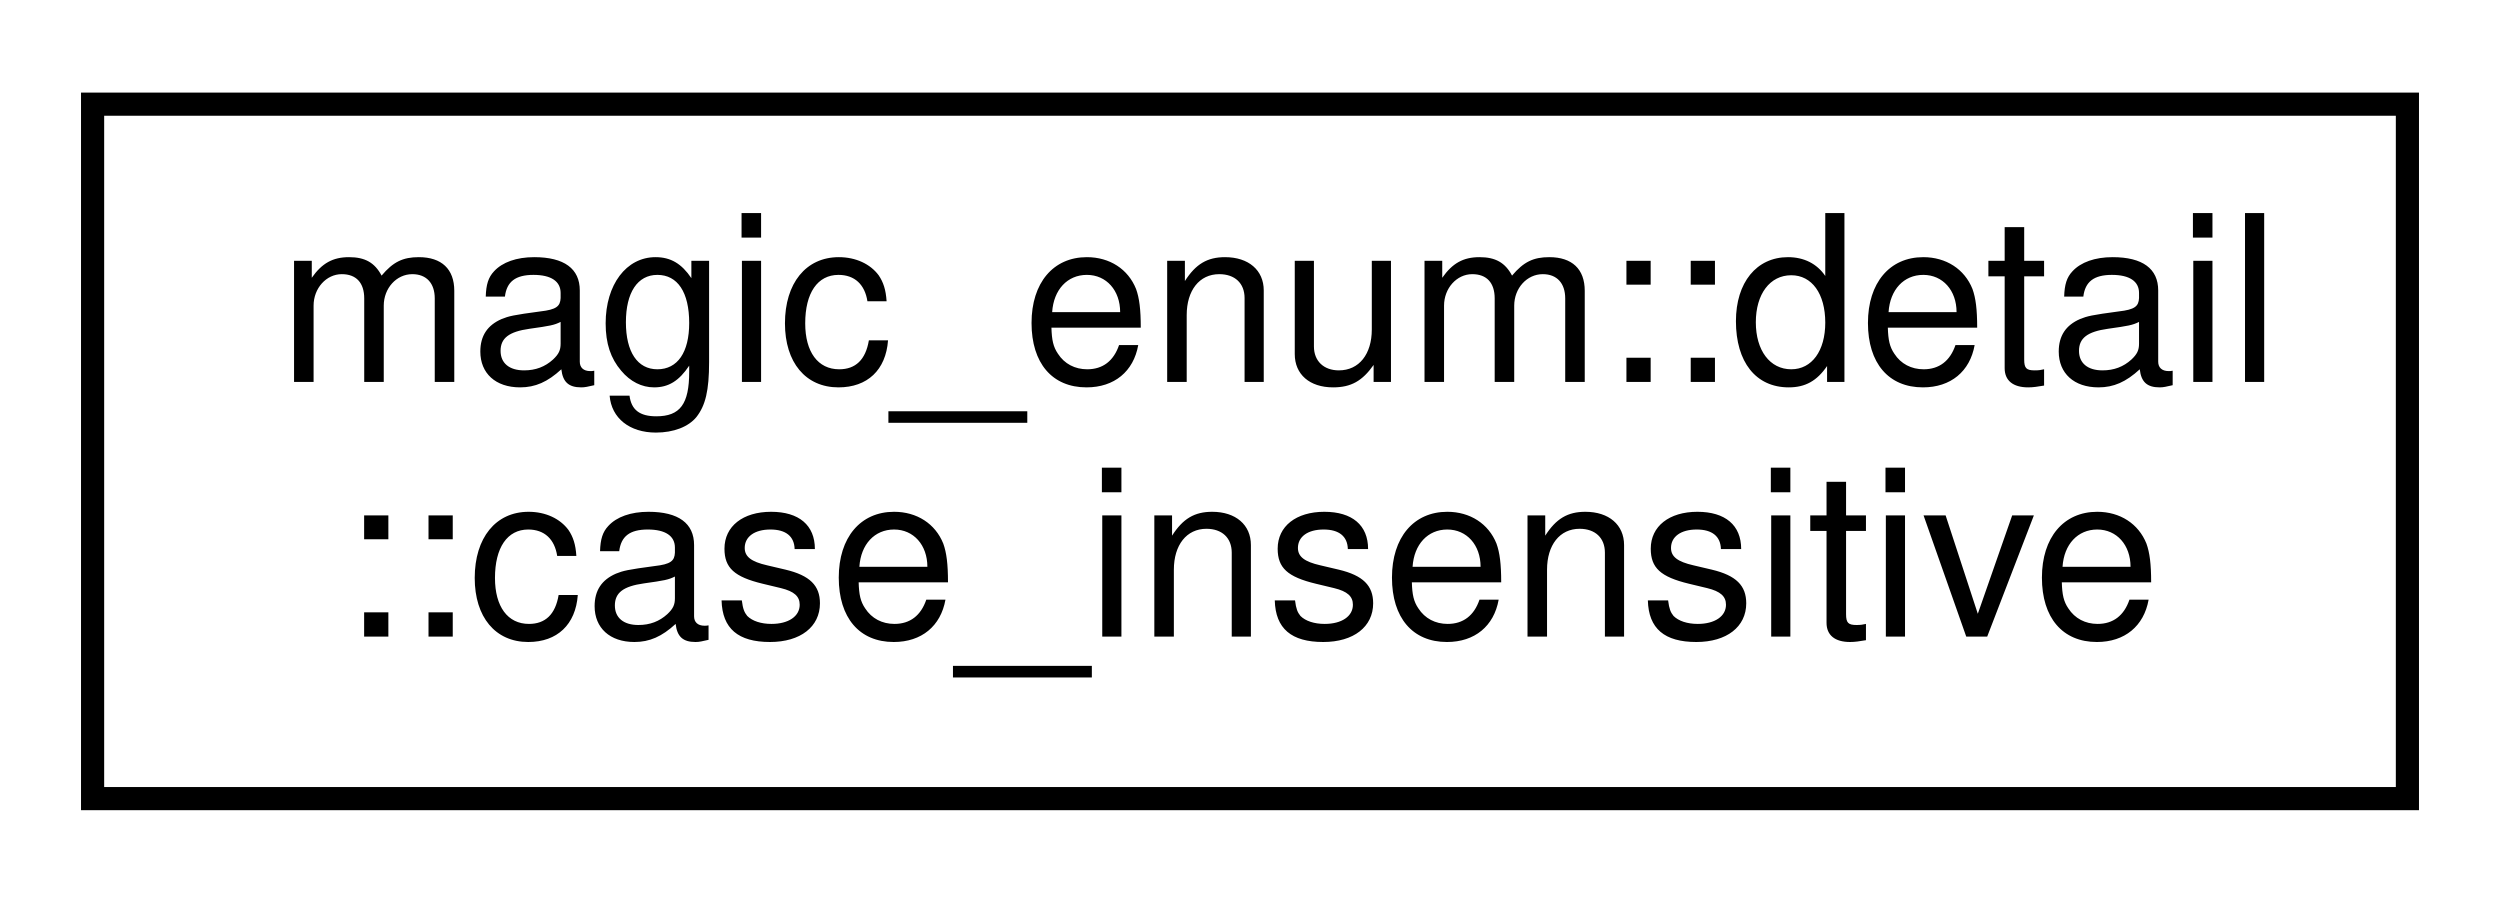
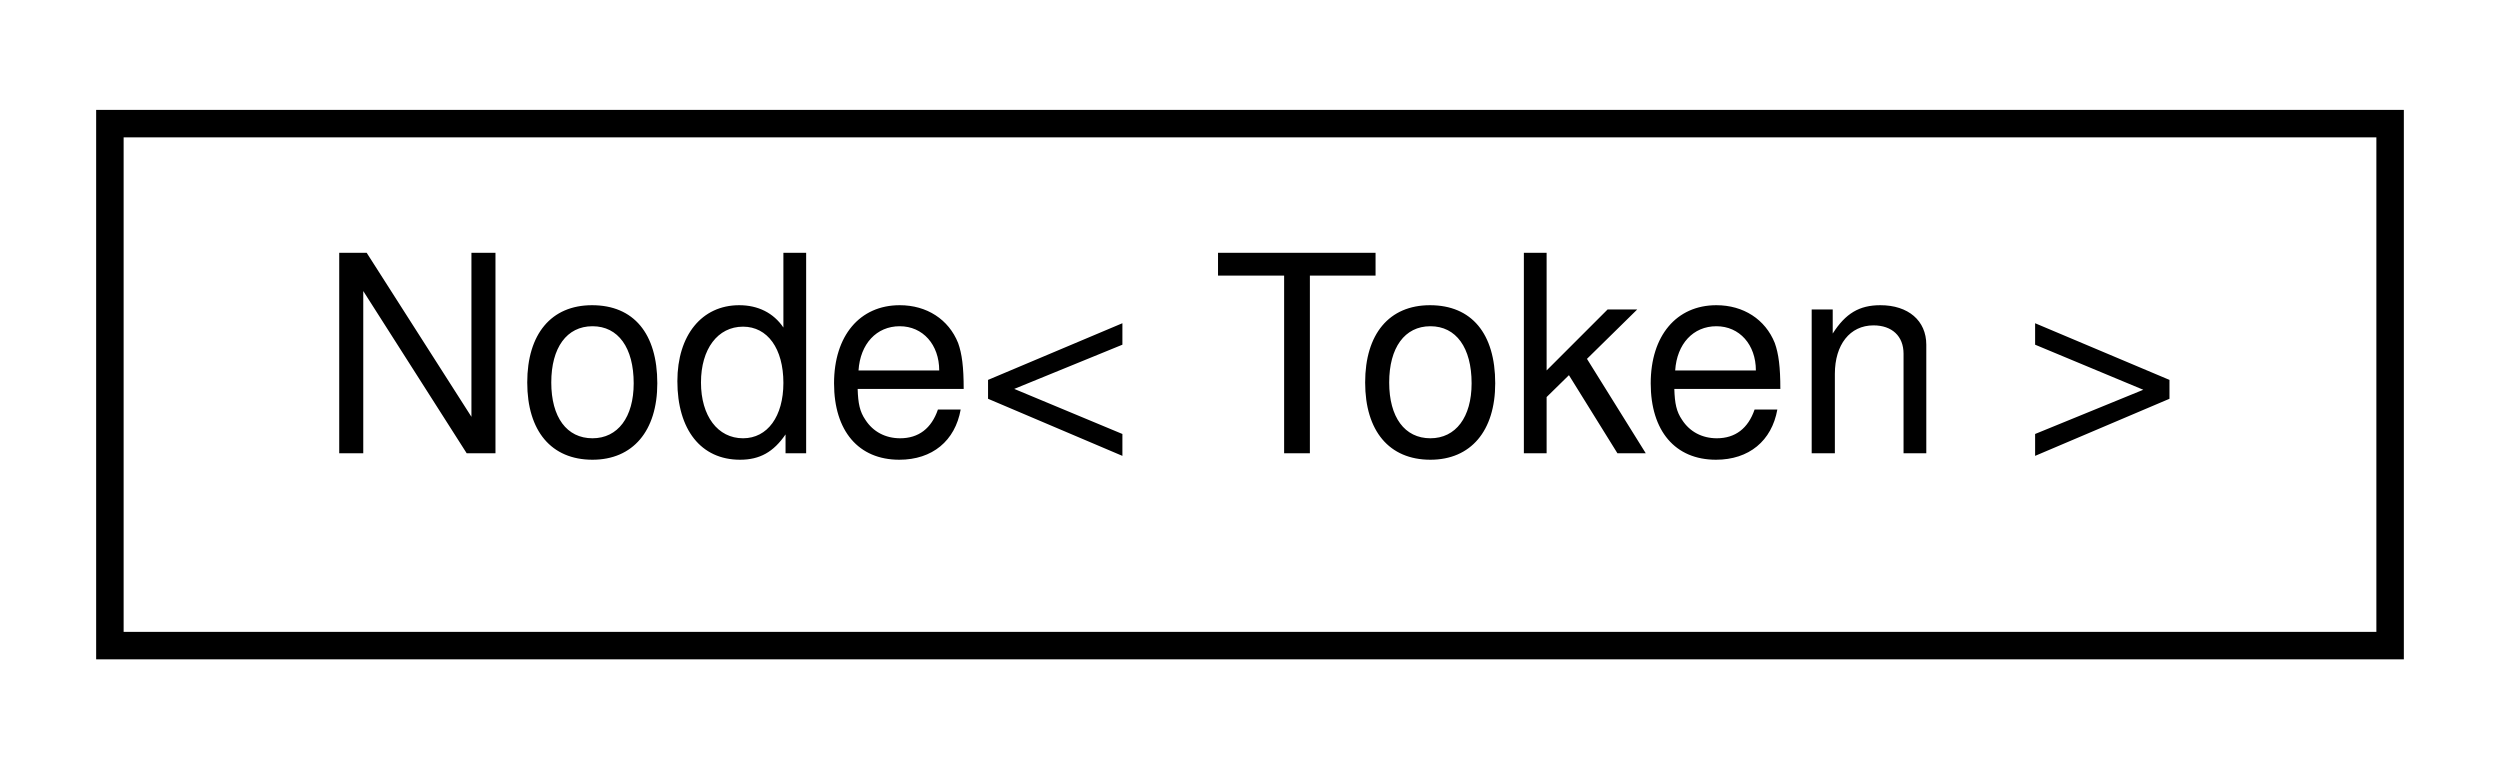
- <svg xmlns="http://www.w3.org/2000/svg" xmlns:xlink="http://www.w3.org/1999/xlink" width="108pt" height="39pt" viewBox="0.00 0.00 108.00 39.00">
-   <g id="graph0" class="graph" transform="scale(1 1) rotate(0) translate(4 35)">
+ <svg xmlns="http://www.w3.org/2000/svg" xmlns:xlink="http://www.w3.org/1999/xlink" width="91pt" height="28pt" viewBox="0.00 0.00 91.00 28.00">
+   <g id="graph0" class="graph" transform="scale(1 1) rotate(0) translate(4 24)">
    <g id="node1" class="node">
      <g id="a_node1">
-         <a xlink:href="dc/d83/classmagic__enum_1_1detail_1_1case__insensitive.html" target="_top" xlink:title=" ">
-           <polygon fill="none" stroke="black" points="0,-0.5 0,-30.5 100,-30.5 100,-0.5 0,-0.5" />
-           <text text-anchor="start" x="8" y="-18.5" font-family="Helvetica,sans-Serif" font-size="10.00">magic_enum::detail</text>
-           <text text-anchor="middle" x="50" y="-7.5" font-family="Helvetica,sans-Serif" font-size="10.00">::case_insensitive</text>
+         <a xlink:href="dc/d8f/class_node.html" target="_top" xlink:title=" ">
+           <polygon fill="none" stroke="black" points="0,-0.5 0,-19.5 83,-19.5 83,-0.5 0,-0.5" />
+           <text text-anchor="middle" x="41.5" y="-7.5" font-family="Helvetica,sans-Serif" font-size="10.00">Node&lt; Token &gt;</text>
        </a>
      </g>
    </g>
  </g>
</svg>
